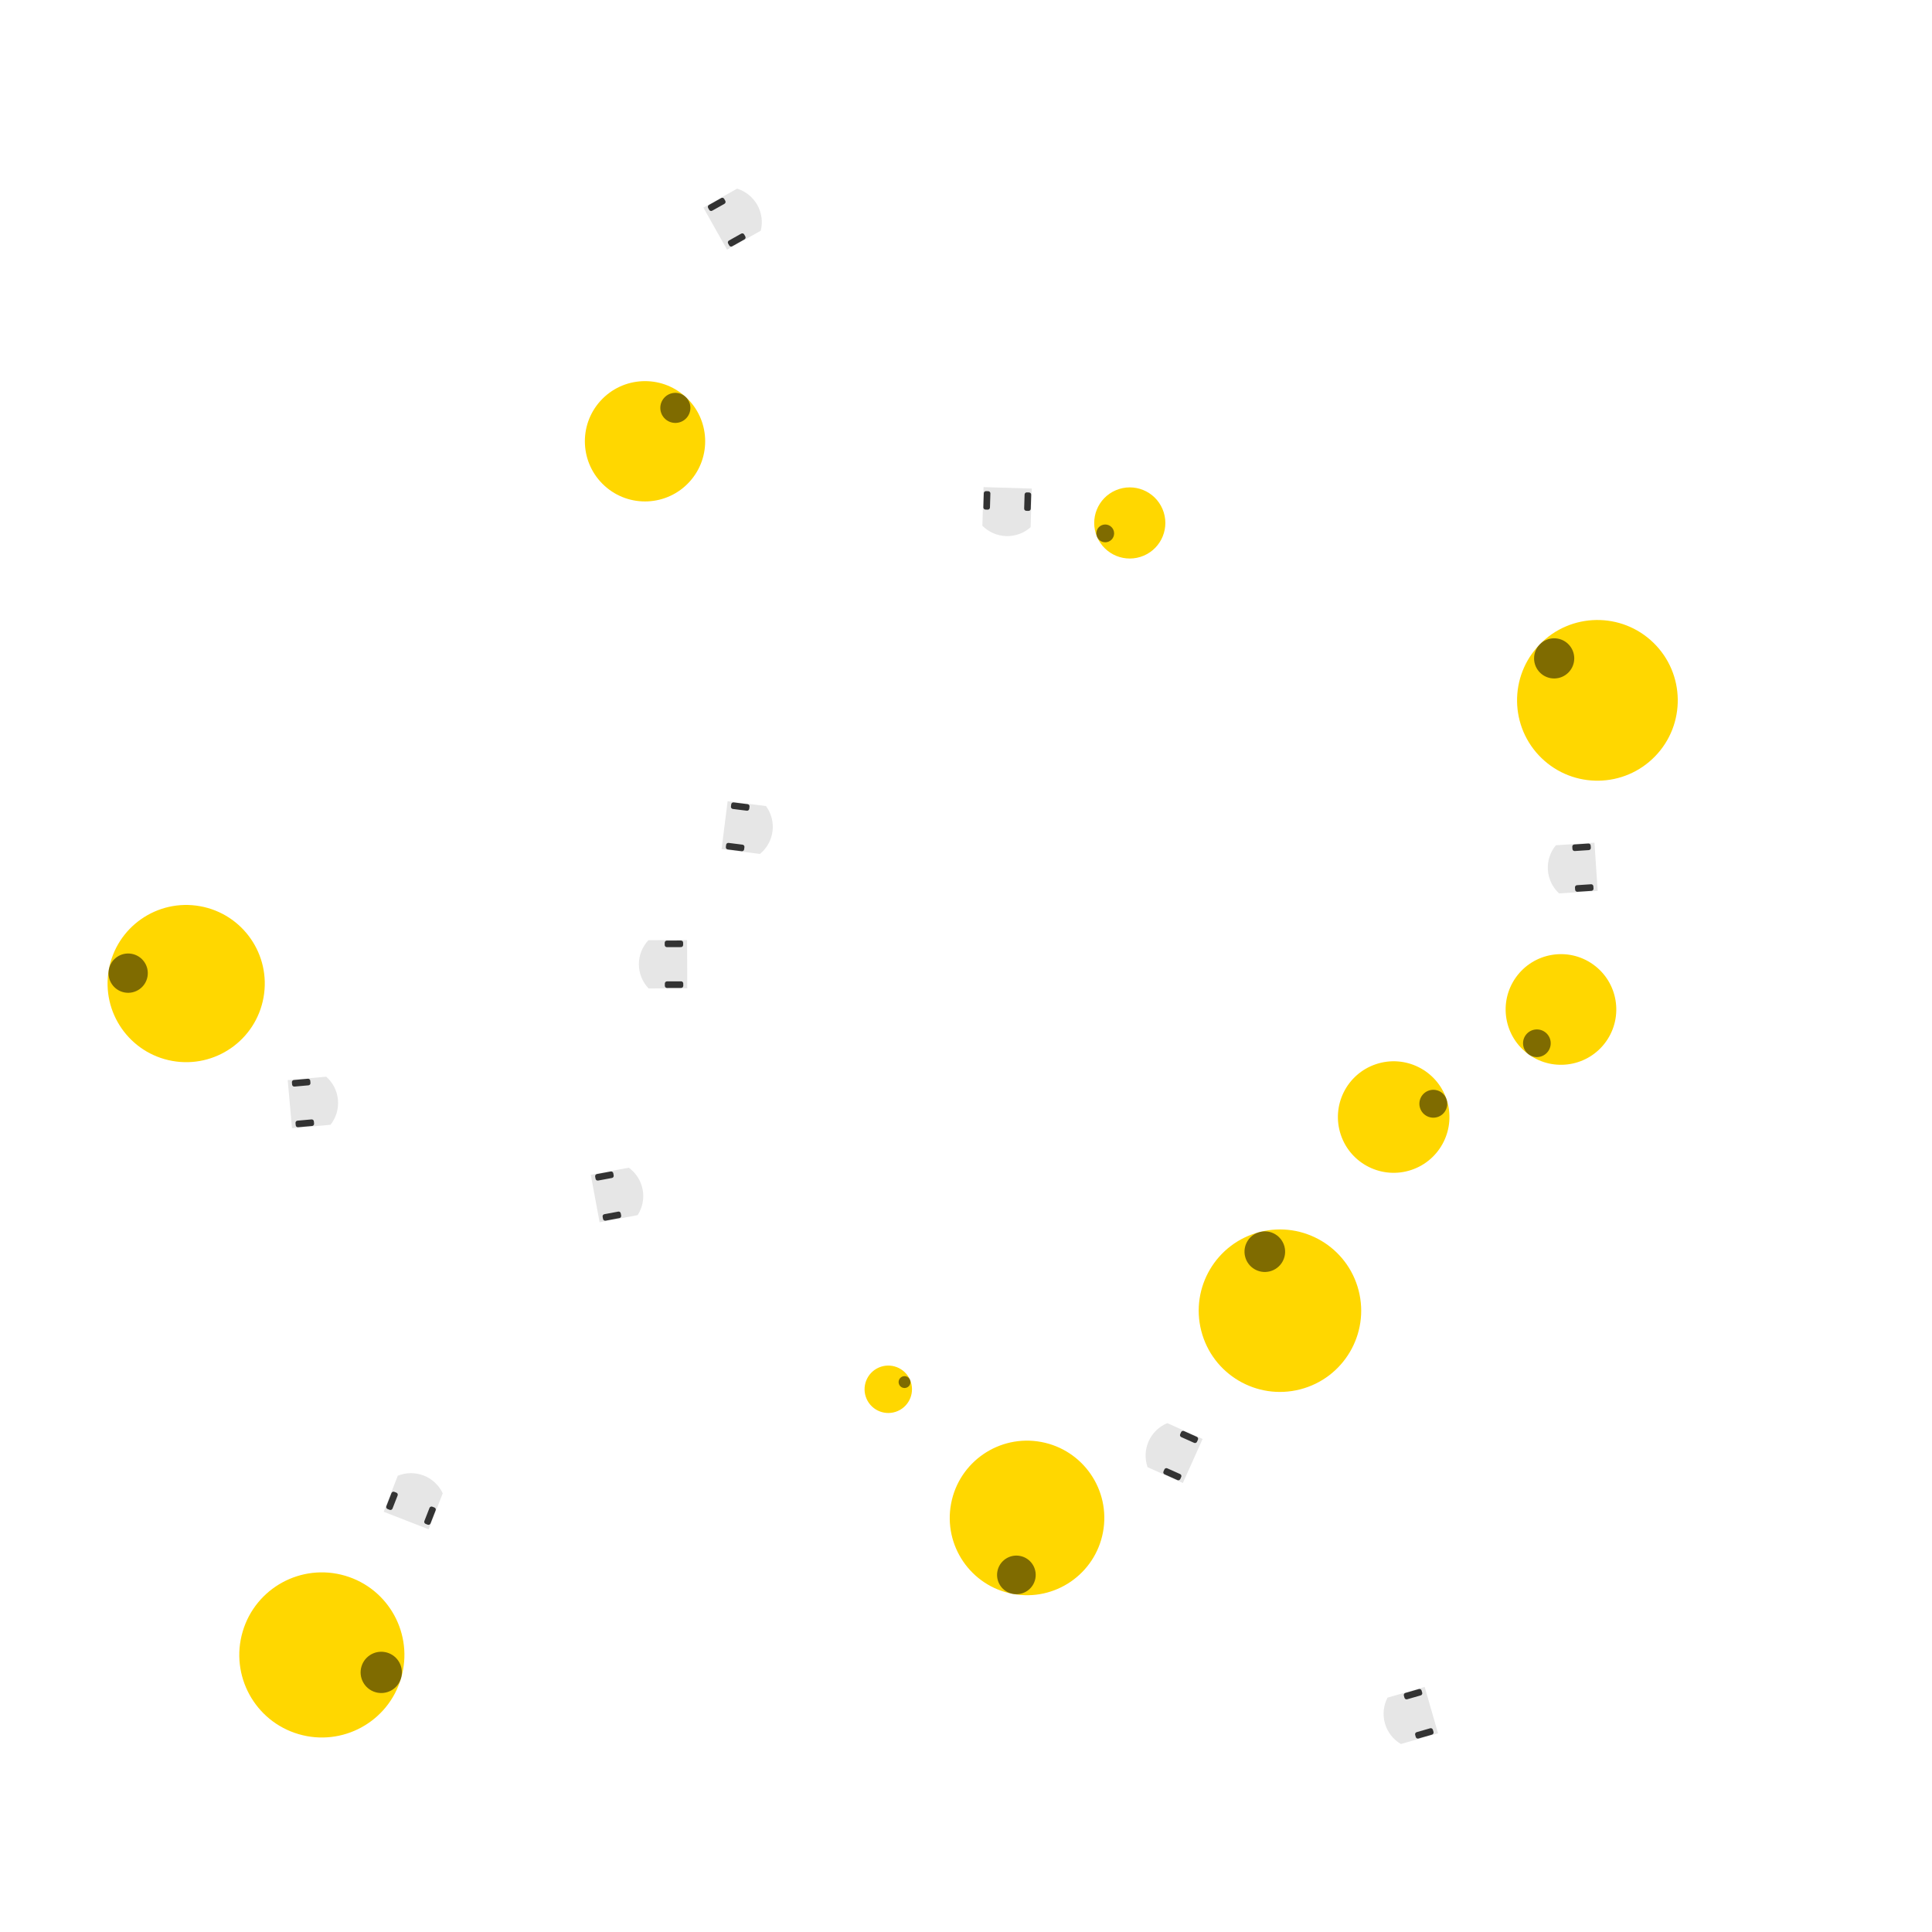
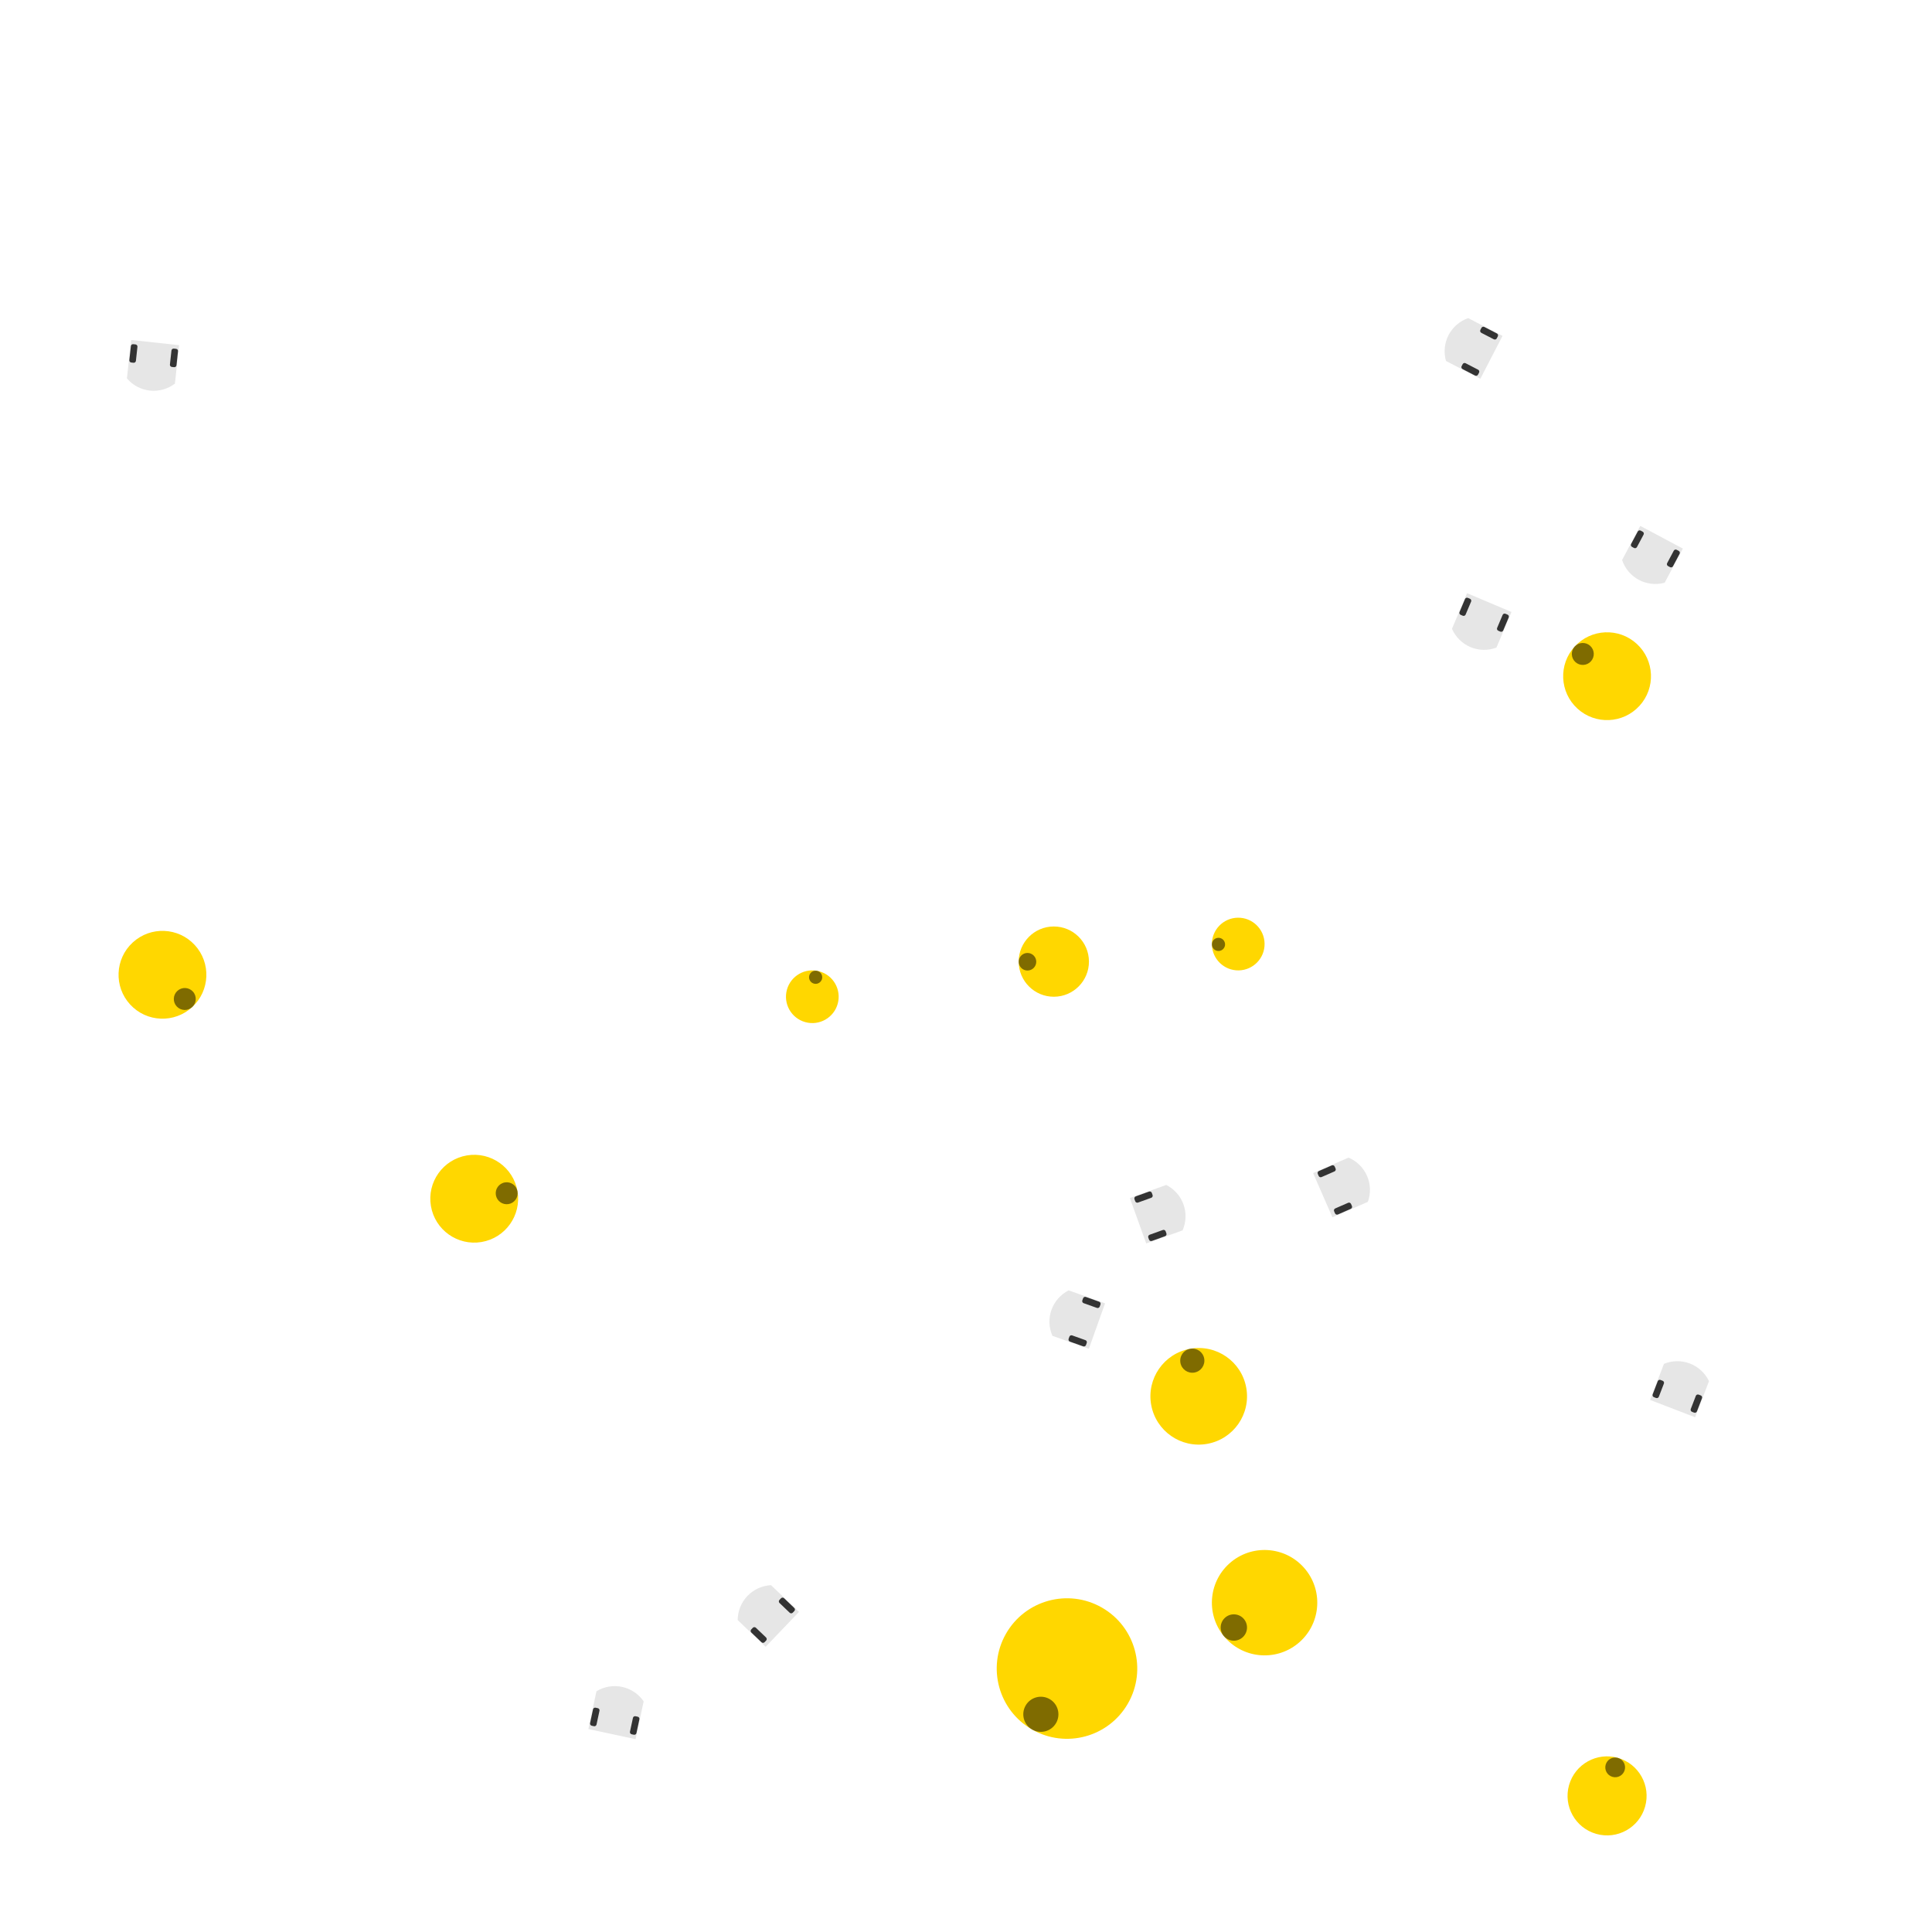
- <svg xmlns="http://www.w3.org/2000/svg" xmlns:xlink="http://www.w3.org/1999/xlink" id="svg" version="1.1" width="300" height="300" viewBox="-2.2 -2.2 4.4 4.4">
+ <svg xmlns="http://www.w3.org/2000/svg" xmlns:xlink="http://www.w3.org/1999/xlink" id="svg" version="1.1" width="600" height="600" viewBox="-2.2 -2.2 4.4 4.4">
  <defs>
    <g id="agent">
      <circle class="body" cx="0" cy="0" r="1" />
      <circle opacity="0.5" stroke="none" fill="black" cx="0.75" cy="0" r="0.25" />
+     </g>
+     <g id="car">
+       <path class="body" transform="scale(1.75, 1)" d="m 0.494,0.258 v -0.507 c 0,-0.134 -0.073,-0.243 -0.138,-0.243 h -0.729 c -0.065,0 -0.118,0.109 -0.118,0.243 v 0.507 c 0,0.134 0.053,0.243 0.118,0.243 H 0.357 C 0.422,0.501 0.494,0.392 0.494,0.258 Z M 0.197,0.459 H -0.047 L -0.054,0.341 h 0.101 z m 0.072,-0.062 C 0.187,0.353 0.09,0.301 0.09,0.301 v -0.593 l 0.178,-0.096 c 0,4.33e-5 0.063,0.383 -4e-8,0.784 z M 0.04,-0.33 h -0.094 l 0.007,-0.118 H 0.191 Z m -0.34,-0.118 h 0.217 l -0.007,0.118 h -0.172 z m -0.062,0.067 0.07,0.096 V 0.308 l -0.07,0.096 z m 0.106,0.722 h 0.165 l 0.007,0.118 h -0.21 z" />
    </g>
    <g id="robomaster_ep">
      <path class="body" d="m -0.822,0.24 c -0.039,-0.155 -0.039,-0.325 0,-0.48 0.012,-0.048 0.07,-0.13 0.07,-0.13 h 0.45 l 0.09,-0.11 h 0.42 l 0.09,0.11 h 0.45 c 0,0 0.165,0.149 0.2,0.25 0.026,0.075 0.026,0.165 0,0.24 -0.035,0.101 -0.2,0.25 -0.2,0.25 h -0.45 l -0.09,0.11 h -0.42 l -0.09,-0.11 h -0.45 c 0,0 -0.058,-0.082 -0.07,-0.13 z" />
      <rect class="wheel" height="0.228" rx="0.074" ry="0.073" style="fill:#121212;fill-opacity:1;stroke:none;stroke-width:0.01;stroke-dasharray:none;stroke-opacity:1" transform="scale(-1,1)" width="0.535" x="0.232" y="-0.614" />
      <rect class="wheel" height="0.228" rx="0.074" ry="0.073" style="fill:#121212;stroke:none" width="0.535" x="0.233" y="-0.614" />
      <rect class="wheel" height="0.228" rx="0.074" ry="0.073" style="fill:#121212;stroke:none" width="0.535" x="0.233" y="0.386" />
      <rect class="wheel" height="0.228" rx="0.074" ry="0.073" style="fill:#121212;stroke:none" width="0.535" x="-0.767" y="0.386" />
      <rect class="motor" height="0.125" style="fill:#2a2a2a;stroke:none" width="0.224" x="-0.094" y="0.157" />
      <rect class="motor" height="0.125" style="fill:#2a2a2a;stroke:none" width="0.224" x="-0.094" y="-0.283" />
      <path class="arm" d="m 1.058,-0.39 -0.23,0.07 -0.03,0.17 H -0.142 V 0.15 H 0.798 L 0.828,0.32 1.058,0.39 1.228,0.32 1.258,0.26 H 1.052 L 0.938,0.12 V -0.12 L 1.062,-0.26 h 0.195 l -0.03,-0.06 z m -0.008,0.06 -0.132,0.15 -0.052,-0.081 z m -0.752,0.25 H 0.545 V 0.08 H 0.298 Z M 0.918,0.184 1.05,0.334 0.866,0.265 Z" style="fill:#2a2a2a;stroke:none" />
    </g>
    <g id="quadrotor">
      <path class="camera" style="stroke:none;fill:#808080" d="M 0.25,0 0.75,0.25 0.75,-0.25 Z" />
      <g class="body">
        <path d="M 0.07,0.07 0.496,-0.461 0.459,-0.492 -0.07,-0.07 Z" />
        <path d="m -0.07,0.07 -0.426,-0.531 0.037,-0.032 0.529,0.422 z" />
        <path d="M 0.07,-0.071 0.496,0.46 0.459,0.492 -0.07,0.069 Z" />
        <path d="M -0.07,-0.071 -0.496,0.46 -0.459,0.492 0.07,0.069 Z" />
        <circle cx="0" cy="0" r="0.35" />
      </g>
      <g class="prop">
        <ellipse style="fill:#0d0d0d;stroke:none;" cx="0.699" cy="-0.143" rx="0.024" ry="0.11" transform="rotate(-45)" />
        <ellipse style="fill:#0d0d0d;stroke:none;" cx="0.699" cy="0.144" rx="0.024" ry="0.11" transform="rotate(-45)" />
        <ellipse style="fill:none;stroke:#000000;stroke-width:0.039" cx="0.494" cy="-0.494" rx="0.28" ry="0.28" />
        <ellipse style="fill:none;stroke:#000000;stroke-width:0.057" cx="0.494" cy="-0.494" rx="0.051" ry="0.051" />
      </g>
      <g class="prop">
        <ellipse style="fill:#0d0d0d;stroke:none;" cx="0.699" cy="-0.143" rx="0.024" ry="0.11" transform="matrix(-0.7071068,-0.7071068,-0.7071068,0.7071068,0,0)" />
        <ellipse style="fill:#0d0d0d;stroke:none;" cx="0.699" cy="0.144" rx="0.024" ry="0.11" transform="matrix(-0.7071068,-0.7071068,-0.7071068,0.7071068,0,0)" />
        <ellipse style="fill:none;stroke:#000000;stroke-width:0.039" cx="0.494" cy="-0.494" rx="0.28" ry="0.28" transform="scale(-1,1)" />
        <ellipse style="fill:none;stroke:#000000;stroke-width:0.057" cx="0.494" cy="-0.494" rx="0.051" ry="0.051" transform="scale(-1,1)" />
      </g>
      <g class="prop">
        <ellipse style="fill:#0d0d0d;stroke:none;" cx="0.699" cy="-0.143" rx="0.024" ry="0.11" transform="matrix(0.7071068,0.7071068,0.7071068,-0.7071068,0,0)" />
        <ellipse style="fill:#0d0d0d;stroke:none;" cx="0.699" cy="0.144" rx="0.024" ry="0.11" transform="matrix(0.7071068,0.7071068,0.7071068,-0.7071068,0,0)" />
        <ellipse style="fill:none;stroke:#000000;stroke-width:0.039" cx="0.494" cy="-0.494" rx="0.28" ry="0.28" transform="scale(1,-1)" />
        <ellipse style="fill:none;stroke:#000000;stroke-width:0.057" cx="0.494" cy="-0.494" rx="0.051" ry="0.051" transform="scale(1,-1)" />
      </g>
      <g class="prop">
        <ellipse style="fill:#0d0d0d;stroke:none;" cx="0.699" cy="-0.143" rx="0.024" ry="0.11" transform="rotate(135)" />
        <ellipse style="fill:#0d0d0d;stroke:none;" cx="0.699" cy="0.144" rx="0.024" ry="0.11" transform="rotate(135)" />
        <ellipse style="fill:none;stroke:#000000;stroke-width:0.039" cx="0.494" cy="-0.494" rx="0.28" ry="0.28" transform="scale(-1)" />
        <ellipse style="fill:none;stroke:#000000;stroke-width:0.057" cx="0.494" cy="-0.494" rx="0.051" ry="0.051" transform="scale(-1)" />
      </g>
    </g>
    <g id="thymio" transform="rotate(90)">
      <path class="body" d="M -0.687 -0.726 L -0.687 0.375 L 0.687 0.375 L 0.687 -0.726 A 1 1 0 0 0 0 -1 A 1 1 0 0 0 -0.687 -0.726 z " />
      <rect style="fill:#333333;stroke:none" width="0.188" height="0.525" x="-0.675" y="-0.263" rx="0.062" />
      <rect style="fill:#333333;stroke:none" width="0.188" height="0.525" x="0.487" y="-0.263" rx="0.062" />
    </g>
    <g id="wheelchair" transform="rotate(180) translate(-1.1,-3.46)">
      <path stroke="none" style="fill:#c8beb7" d="m 0.961,3.797 h -0.778 v -0.667 h 0.778 z" />
      <path stroke="none" style="fill:#080808;" d="m 1.628,2.971 v -0.082 -0.084 H 1.072 v 0.167 z" />
      <path stroke="none" style="fill:#080808;" d="m 1.628,4.081 v -0.082 -0.084 H1.072 v 0.167 z" />
      <path class="body" d="m 1.85,3.998 h -1 v -1.111 h 1 z" />
      <path stroke="none" style="fill:#917c6f;opacity:0.75;stroke:none" d="m 1.85,3.998 v -0.055 -1.056 h -0.111 v 1.111 z" />
    </g>
    <g id="human" transform="rotate(180) translate(-1,-3.5)">
      <g class="body">
        <ellipse cx="0.803" cy="2.696" rx="0.464" ry="0.139" />
        <ellipse cx="0.803" cy="4.223" rx="0.464" ry="0.139" />
        <ellipse cx="1.088" cy="3.459" rx="0.395" ry="0.868" />
      </g>
      <ellipse style="fill:#1a1a1a;opacity:0.5;stroke:none" cx="1.088" cy="3.458" rx="0.326" ry="0.333" />
    </g>
  </defs>
  <style>


/*svg{
  style=stroke-width: 0px;
}
*/
circle.obstacle{
  fill: gray; 
  stroke:none;
}
polyline.wall{
  stroke:black;
  stroke-width:0.01;
}

.shape {
  fill: none;
  stroke: black;
  stroke-width: 0.01;
  stroke-dasharray: 0.01;
}

+ .safety_margin {
+   fill: none;
+   stroke: gray;
+   stroke-width: 0.01;
+   stroke-dasharray: 0.05;
+ }
+ 
.quadrotor {
  fill: #A0A0A0;
  stroke: none;
  stroke-width: 0.05;
}


.robomaster_ep {
  fill: #121212;
  stroke: none;
  stroke-width: 0.05;
}


.thymio {
  fill: #e6e6e6;
  stroke: none;
  stroke-width: 0.05;
}

.human {
  fill: #666666;
  stroke: none;
  stroke-width: 0.05;
}

.agent {
  fill: gray;
  stroke: none;
  stroke-width: 0.05;
}

.wheelchair {
  fill: #483e37;
+   stroke: none;
+   stroke-width: 0.05;
+ }
+ 
+ .car {
+   fill: darkyellow;
  stroke: none;
  stroke-width: 0.05;
}

/*.body {
    all: inherit;
}
*/





svg {
   background-color: snow;
}

.grid {
  stroke: ;
  stroke-width: ;
}

</style>
  <g id="world" transform="scale(1, -1) ">
-     <g id="7" class="thymio" style="fill:#e6e6e6" transform="translate(1.031, -1.703) rotate(-163.937)">
-       <use xlink:href="#thymio" transform="scale(0.08, 0.08)" />
-     </g>
-     <g id="11" class="agent" style="fill:gold" transform="translate(-1.467, -1.569) rotate(-16.376)">
-       <use xlink:href="#agent" transform="scale(0.188, 0.188)" />
-     </g>
-     <g id="15" class="agent" style="fill:gold" transform="translate(0.139, -1.257) rotate(-100.584)">
-       <use xlink:href="#agent" transform="scale(0.176, 0.176)" />
-     </g>
-     <g id="6" class="thymio" style="fill:#e6e6e6" transform="translate(-1.264, -1.235) rotate(68.66)">
-       <use xlink:href="#thymio" transform="scale(0.08, 0.08)" />
-     </g>
-     <g id="5" class="thymio" style="fill:#e6e6e6" transform="translate(0.489, -1.115) rotate(155.864)">
-       <use xlink:href="#thymio" transform="scale(0.08, 0.08)" />
-     </g>
-     <g id="16" class="agent" style="fill:gold" transform="translate(-0.177, -0.964) rotate(23.884)">
-       <use xlink:href="#agent" transform="scale(0.054, 0.054)" />
-     </g>
-     <g id="10" class="agent" style="fill:gold" transform="translate(0.715, -0.785) rotate(104.388)">
-       <use xlink:href="#agent" transform="scale(0.185, 0.185)" />
-     </g>
-     <g id="8" class="thymio" style="fill:#e6e6e6" transform="translate(-0.815, -0.524) rotate(10.54)">
-       <use xlink:href="#thymio" transform="scale(0.08, 0.08)" />
-     </g>
-     <g id="12" class="agent" style="fill:gold" transform="translate(0.974, -0.344) rotate(18.542)">
-       <use xlink:href="#agent" transform="scale(0.127, 0.127)" />
-     </g>
-     <g id="4" class="thymio" style="fill:#e6e6e6" transform="translate(-1.51, -0.312) rotate(5.079)">
-       <use xlink:href="#thymio" transform="scale(0.08, 0.08)" />
-     </g>
-     <g id="19" class="agent" style="fill:gold" transform="translate(1.355, -0.099) rotate(-125.482)">
-       <use xlink:href="#agent" transform="scale(0.126, 0.126)" />
-     </g>
-     <g id="13" class="agent" style="fill:gold" transform="translate(-1.776, -0.04) rotate(169.823)">
-       <use xlink:href="#agent" transform="scale(0.179, 0.179)" />
-     </g>
-     <g id="1" class="thymio" style="fill:#e6e6e6" transform="translate(-0.665, 0.004) rotate(-179.812)">
-       <use xlink:href="#thymio" transform="scale(0.08, 0.08)" />
-     </g>
-     <g id="9" class="thymio" style="fill:#e6e6e6" transform="translate(1.405, 0.224) rotate(-176.229)">
-       <use xlink:href="#thymio" transform="scale(0.08, 0.08)" />
-     </g>
-     <g id="0" class="thymio" style="fill:#e6e6e6" transform="translate(-0.52, 0.317) rotate(-7.176)">
-       <use xlink:href="#thymio" transform="scale(0.08, 0.08)" />
-     </g>
-     <g id="18" class="agent" style="fill:gold" transform="translate(1.438, 0.605) rotate(135.862)">
-       <use xlink:href="#agent" transform="scale(0.183, 0.183)" />
-     </g>
-     <g id="17" class="agent" style="fill:gold" transform="translate(0.373, 1.009) rotate(-156.97)">
-       <use xlink:href="#agent" transform="scale(0.081, 0.081)" />
-     </g>
-     <g id="3" class="thymio" style="fill:#e6e6e6" transform="translate(0.094, 1.059) rotate(-91.761)">
-       <use xlink:href="#thymio" transform="scale(0.08, 0.08)" />
-     </g>
-     <g id="14" class="agent" style="fill:gold" transform="translate(-0.731, 1.195) rotate(47.755)">
-       <use xlink:href="#agent" transform="scale(0.137, 0.137)" />
-     </g>
-     <g id="2" class="thymio" style="fill:#e6e6e6" transform="translate(-0.545, 1.694) rotate(29.338)">
+     <g id="12" class="agent" style="fill:gold" transform="translate(1.46, -1.89) rotate(74.12)">
+       <use xlink:href="#agent" transform="scale(0.09, 0.09)" />
+     </g>
+     <g id="6" class="thymio" style="fill:#e6e6e6" transform="translate(-0.8, -1.72) rotate(77.93)">
+       <use xlink:href="#thymio" transform="scale(0.08, 0.08)" />
+     </g>
+     <g id="15" class="agent" style="fill:gold" transform="translate(0.23, -1.6) rotate(-119.74)">
+       <use xlink:href="#agent" transform="scale(0.16, 0.16)" />
+     </g>
+     <g id="1" class="thymio" style="fill:#e6e6e6" transform="translate(-0.44, -1.49) rotate(136.3)">
+       <use xlink:href="#thymio" transform="scale(0.08, 0.08)" />
+     </g>
+     <g id="19" class="agent" style="fill:gold" transform="translate(0.68, -1.45) rotate(-141.07)">
+       <use xlink:href="#agent" transform="scale(0.12, 0.12)" />
+     </g>
+     <g id="4" class="thymio" style="fill:#e6e6e6" transform="translate(1.62, -0.98) rotate(68.96)">
+       <use xlink:href="#thymio" transform="scale(0.08, 0.08)" />
+     </g>
+     <g id="18" class="agent" style="fill:gold" transform="translate(0.53, -0.98) rotate(100.19)">
+       <use xlink:href="#agent" transform="scale(0.11, 0.11)" />
+     </g>
+     <g id="5" class="thymio" style="fill:#e6e6e6" transform="translate(0.27, -0.81) rotate(160.37)">
+       <use xlink:href="#thymio" transform="scale(0.08, 0.08)" />
+     </g>
+     <g id="0" class="thymio" style="fill:#e6e6e6" transform="translate(0.42, -0.57) rotate(19.8)">
+       <use xlink:href="#thymio" transform="scale(0.08, 0.08)" />
+     </g>
+     <g id="16" class="agent" style="fill:gold" transform="translate(-1.12, -0.53) rotate(9.56)">
+       <use xlink:href="#agent" transform="scale(0.1, 0.1)" />
+     </g>
+     <g id="8" class="thymio" style="fill:#e6e6e6" transform="translate(0.84, -0.51) rotate(23.6)">
+       <use xlink:href="#thymio" transform="scale(0.08, 0.08)" />
+     </g>
+     <g id="14" class="agent" style="fill:gold" transform="translate(-0.35, -0.07) rotate(80.3)">
+       <use xlink:href="#agent" transform="scale(0.06, 0.06)" />
+     </g>
+     <g id="11" class="agent" style="fill:gold" transform="translate(-1.83, -0.02) rotate(-47.31)">
+       <use xlink:href="#agent" transform="scale(0.1, 0.1)" />
+     </g>
+     <g id="17" class="agent" style="fill:gold" transform="translate(0.2, 0.01) rotate(-179.71)">
+       <use xlink:href="#agent" transform="scale(0.08, 0.08)" />
+     </g>
+     <g id="13" class="agent" style="fill:gold" transform="translate(0.62, 0.05) rotate(-178.99)">
+       <use xlink:href="#agent" transform="scale(0.06, 0.06)" />
+     </g>
+     <g id="10" class="agent" style="fill:gold" transform="translate(1.46, 0.66) rotate(137.49)">
+       <use xlink:href="#agent" transform="scale(0.1, 0.1)" />
+     </g>
+     <g id="7" class="thymio" style="fill:#e6e6e6" transform="translate(1.18, 0.8) rotate(-112.91)">
+       <use xlink:href="#thymio" transform="scale(0.08, 0.08)" />
+     </g>
+     <g id="3" class="thymio" style="fill:#e6e6e6" transform="translate(1.57, 0.95) rotate(-118.05)">
+       <use xlink:href="#thymio" transform="scale(0.08, 0.08)" />
+     </g>
+     <g id="9" class="thymio" style="fill:#e6e6e6" transform="translate(-1.85, 1.39) rotate(-96.22)">
+       <use xlink:href="#thymio" transform="scale(0.08, 0.08)" />
+     </g>
+     <g id="2" class="thymio" style="fill:#e6e6e6" transform="translate(1.17, 1.4) rotate(152.64)">
      <use xlink:href="#thymio" transform="scale(0.08, 0.08)" />
    </g>
  </g>
</svg>
